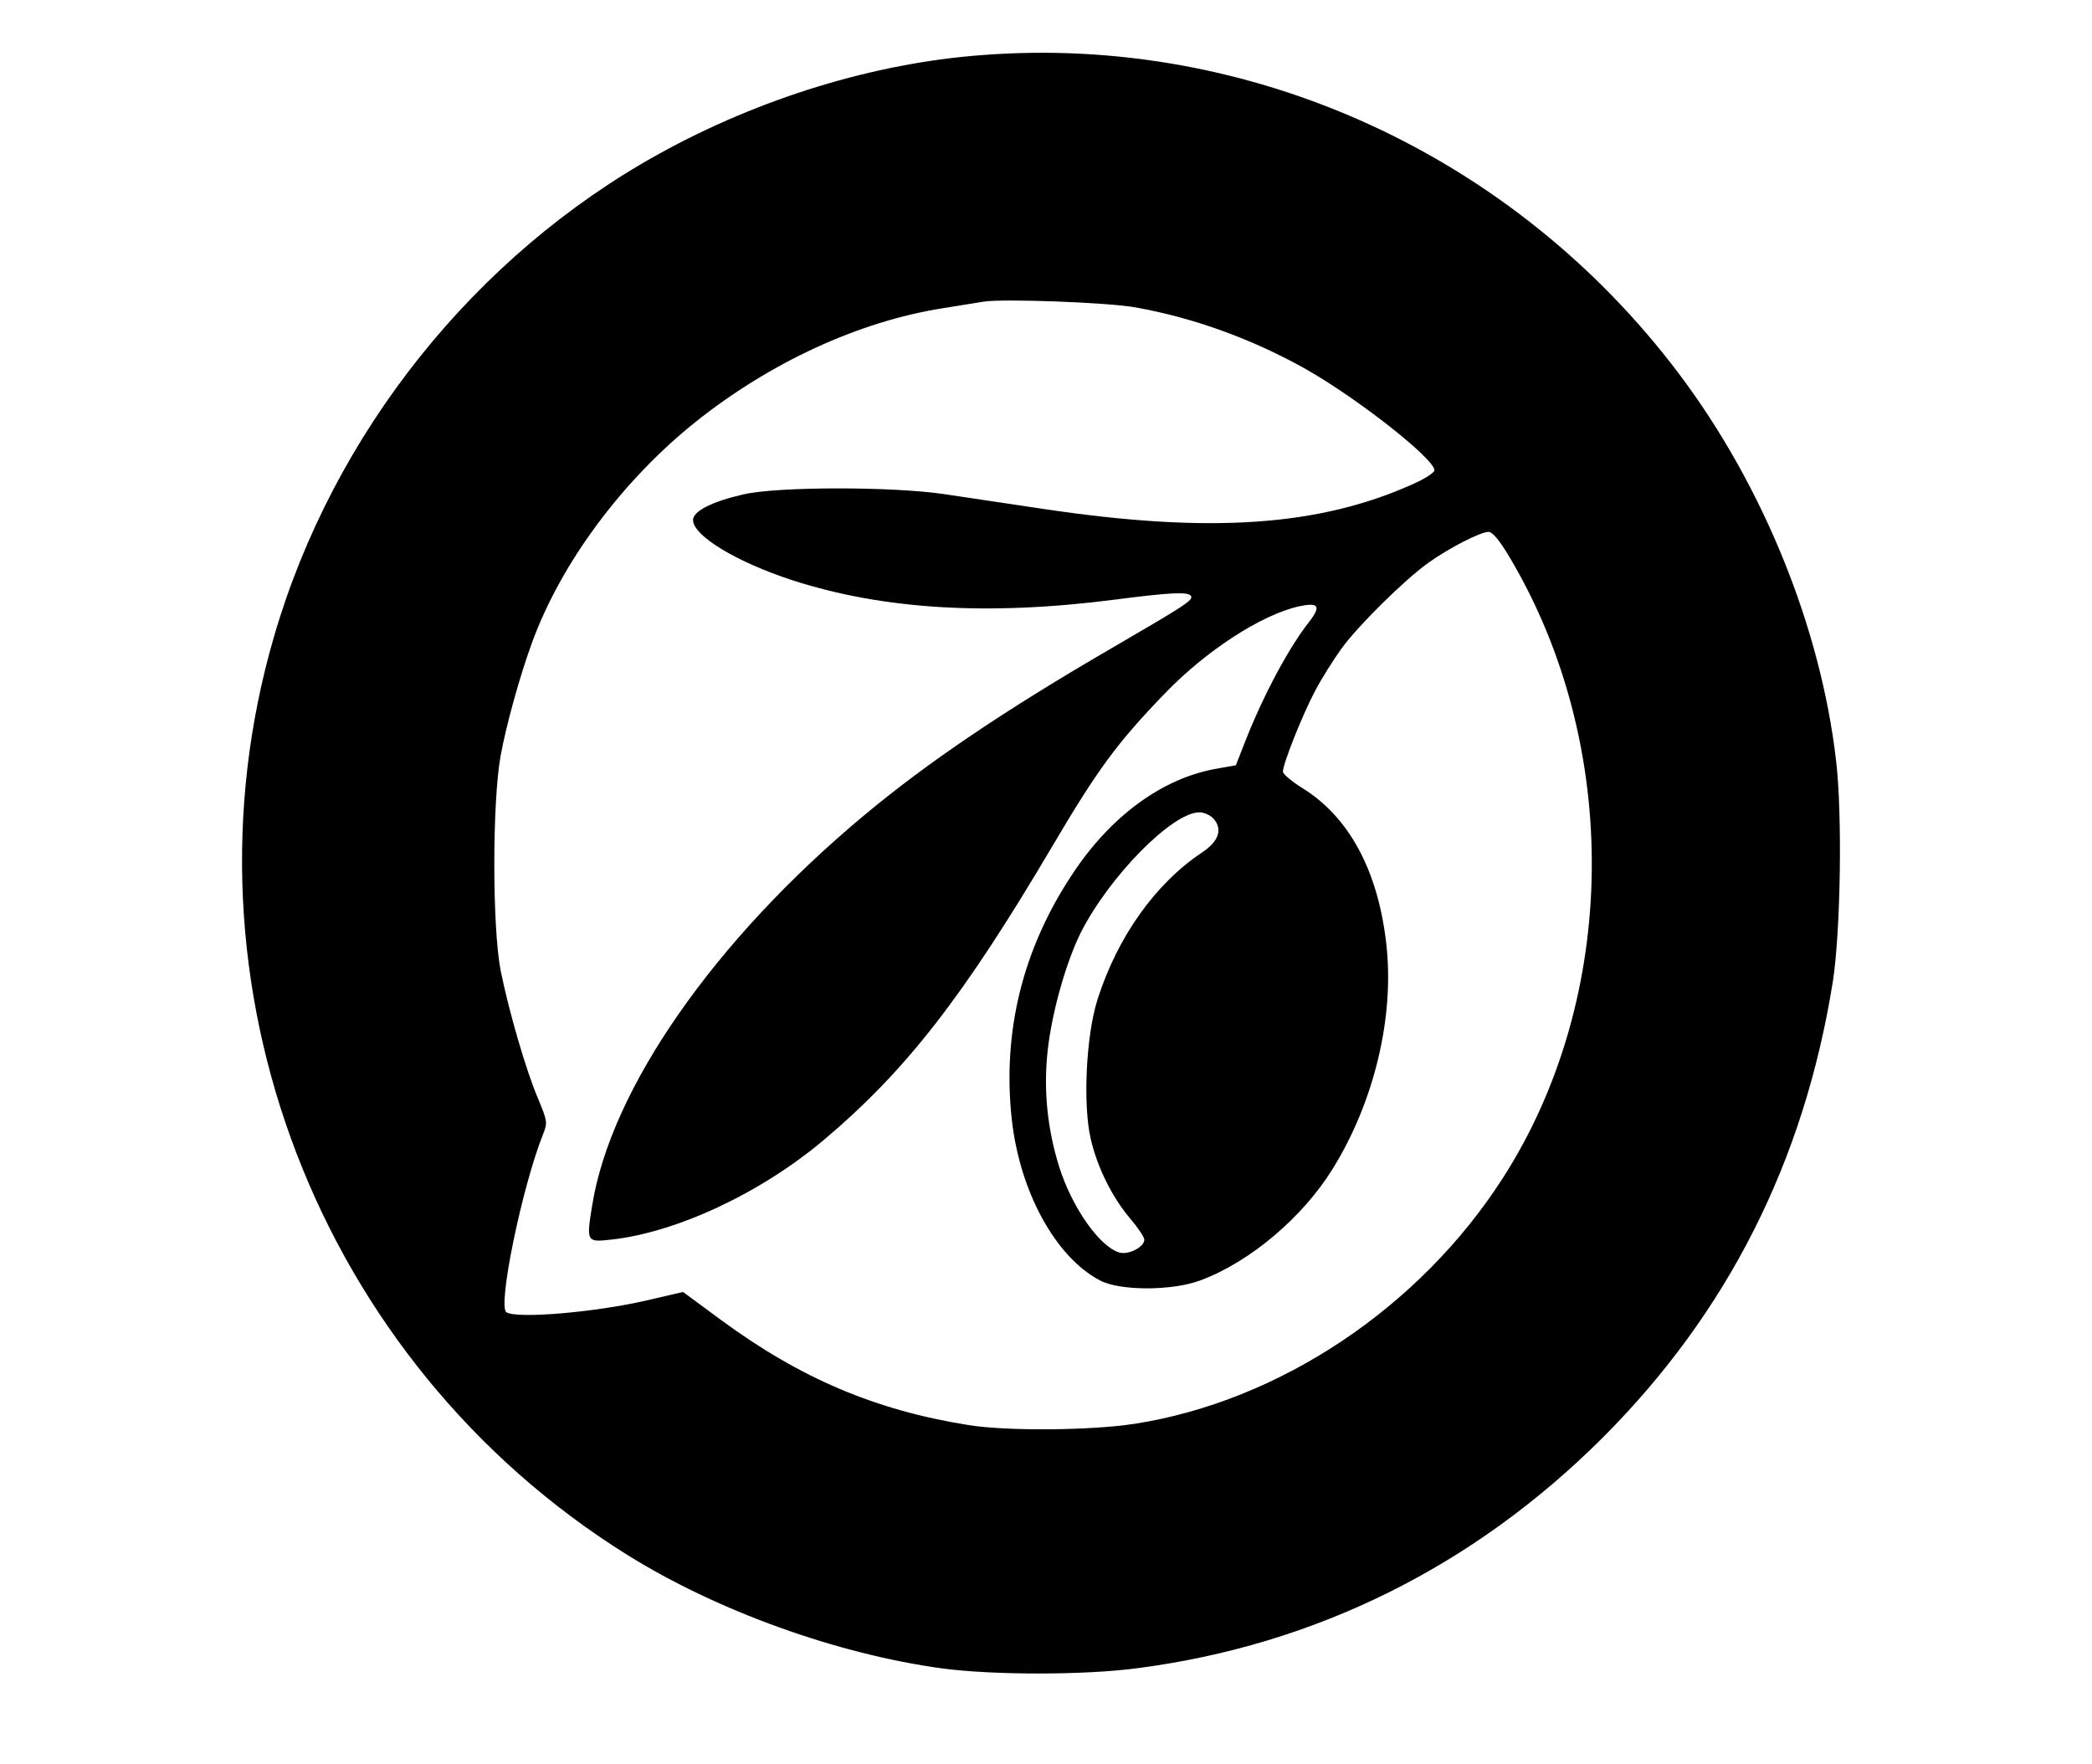
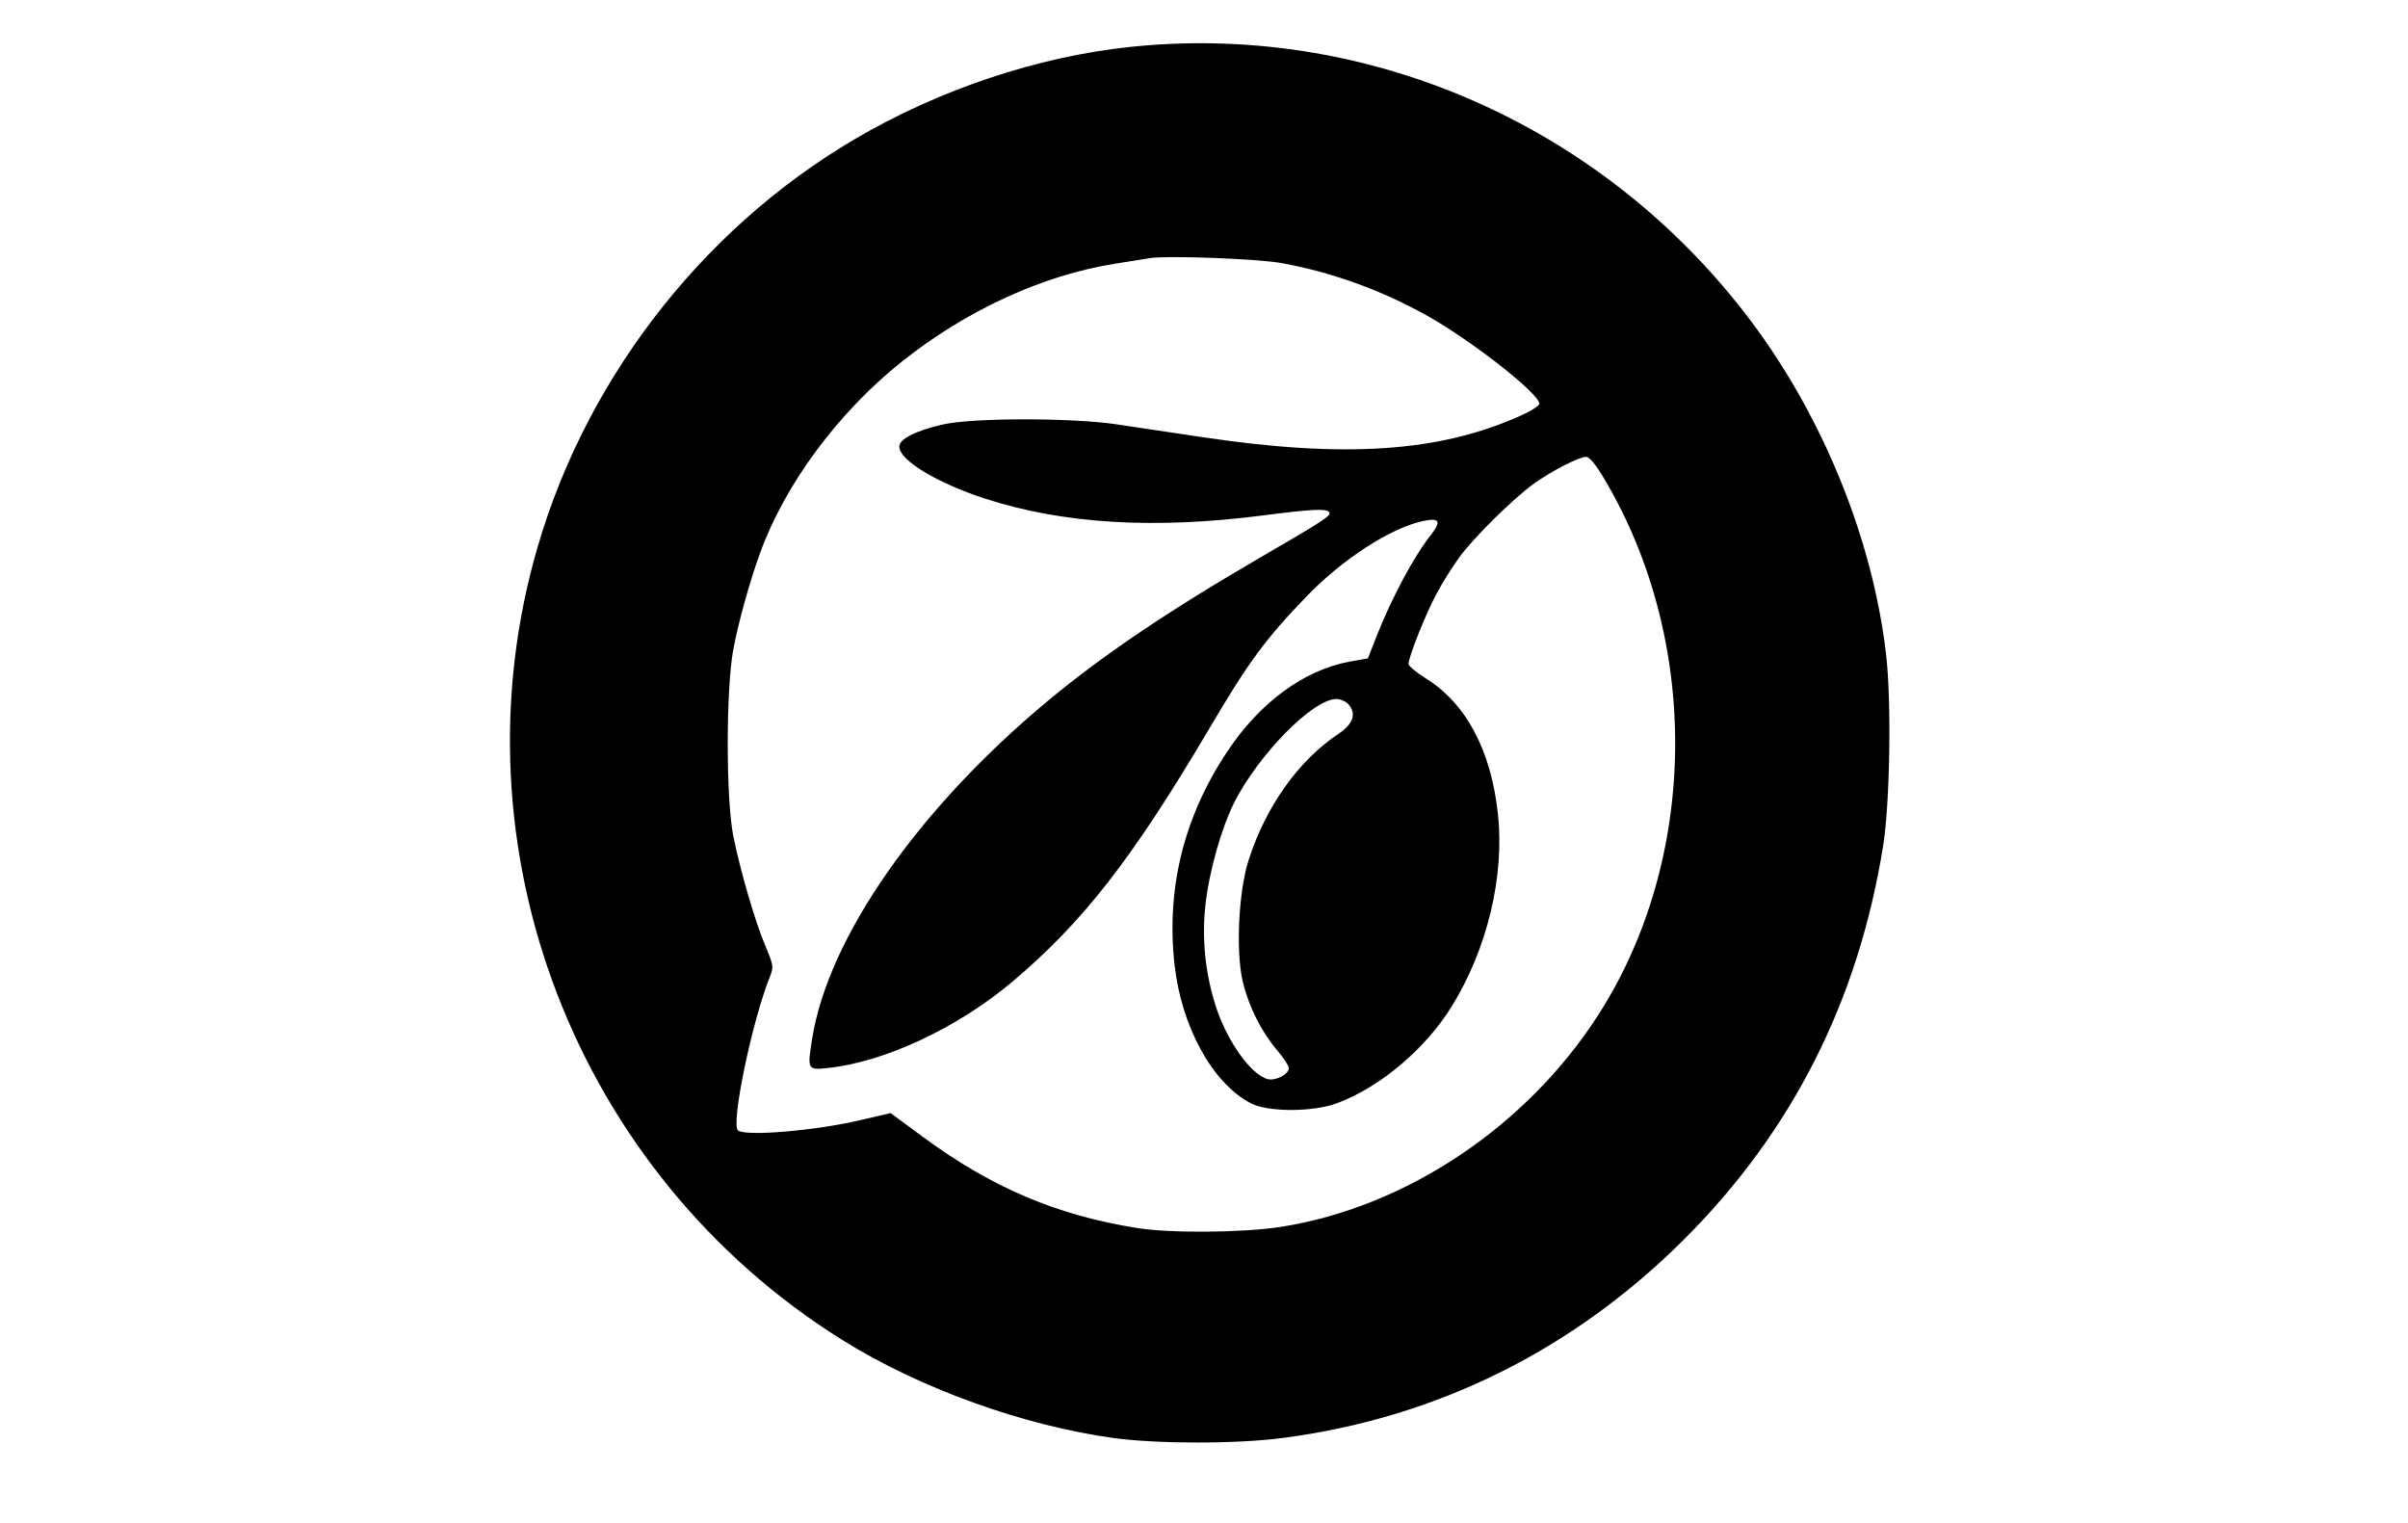
- <svg xmlns="http://www.w3.org/2000/svg" version="1.0" width="649pt" height="547pt" viewBox="0 0 649 547" preserveAspectRatio="xMidYMid meet">
-   <g transform="translate(0,547) scale(0.1,-0.1)" fill="#000000" stroke="none">
-     <path d="M3045 5299 c-334 -25 -689 -134 -1000 -306 -572 -316 -1012 -868 -1195 -1498 -314 -1078 136 -2249 1095 -2848 280 -175 654 -309 979 -353 159 -21 442 -21 606 1 551 72 1041 315 1441 714 389 389 626 858 715 1416 24 153 30 518 10 686 -48 413 -226 852 -487 1199 -512 680 -1329 1054 -2164 989z m480 -783 c182 -33 360 -98 526 -191 159 -90 399 -278 399 -314 0 -7 -29 -26 -65 -42 -292 -132 -632 -155 -1147 -78 -112 17 -250 37 -308 46 -160 24 -520 24 -625 -1 -96 -22 -155 -52 -155 -79 0 -49 134 -130 308 -187 282 -91 607 -111 1002 -60 171 22 226 25 235 11 7 -13 -18 -29 -245 -161 -334 -194 -571 -354 -770 -520 -462 -385 -785 -847 -843 -1210 -18 -111 -17 -114 55 -106 204 21 467 144 663 309 255 215 432 442 708 909 142 241 203 324 351 477 127 132 299 244 416 270 60 13 69 1 33 -46 -65 -82 -143 -229 -198 -368 l-31 -79 -67 -12 c-164 -31 -322 -147 -439 -324 -156 -234 -219 -492 -189 -764 25 -223 135 -425 273 -498 61 -33 225 -33 312 0 154 57 318 196 411 347 128 207 191 469 166 694 -25 228 -115 397 -262 487 -32 20 -59 43 -59 50 0 25 62 180 100 251 21 40 58 98 81 130 51 71 196 214 270 267 66 47 162 96 187 96 12 0 34 -26 66 -80 347 -584 338 -1365 -22 -1925 -258 -402 -693 -692 -1142 -762 -137 -21 -396 -23 -515 -4 -289 46 -522 145 -768 326 l-118 87 -112 -26 c-159 -37 -403 -58 -436 -37 -28 18 49 391 114 553 14 35 13 40 -15 108 -38 88 -92 275 -117 400 -26 135 -26 521 0 665 18 98 60 249 97 350 90 248 281 505 509 687 231 184 506 311 767 352 55 9 110 18 124 20 58 10 389 -2 475 -18z m239 -1585 c30 -33 17 -71 -34 -105 -145 -96 -263 -262 -325 -456 -36 -113 -46 -328 -21 -434 21 -90 67 -181 122 -246 24 -28 44 -58 44 -66 0 -22 -47 -47 -76 -40 -61 16 -148 139 -188 266 -37 118 -49 239 -36 359 13 120 57 276 104 370 89 174 283 371 367 371 14 0 34 -9 43 -19z" />
-   </g>
+ <svg xmlns="http://www.w3.org/2000/svg" version="1.0" width="866.667" height="547.831" viewBox="0 0 650 547.831">
+   <path d="M304.969 16.282c-33.453 2.505-69.007 13.422-100.155 30.647-57.287 31.65-101.356 86.933-119.685 150.031C53.683 304.926 98.75 422.208 194.8 482.2c28.045 17.526 65.501 30.948 98.05 35.354 15.926 2.101 44.269 2.101 60.692-.102 55.186-7.211 104.26-31.547 144.322-71.511 38.958-38.959 62.695-85.931 71.609-141.817 2.403-15.324 3.005-51.88 1.002-68.706-4.81-41.365-22.634-85.332-48.777-120.084C470.418 47.23 388.595 9.77 304.965 16.282zm48.072 78.422c18.227 3.306 36.055 9.814 52.682 19.131 15.926 9.016 39.96 27.841 39.96 31.45 0 .7-2.904 2.602-6.511 4.206-29.247 13.222-63.298 15.523-114.876 7.81-11.22-1.702-25.04-3.705-30.847-4.605-16.024-2.403-52.08-2.403-62.598.101-9.614 2.204-15.523 5.209-15.523 7.913 0 4.907 13.422 13.019 30.847 18.728 28.245 9.113 60.794 11.117 100.355 6.01 17.127-2.203 22.633-2.504 23.537-1.103.7 1.303-1.804 2.903-24.539 16.126-33.453 19.428-57.19 35.456-77.119 52.079-46.272 38.559-78.621 84.831-84.428 121.187-1.804 11.117-1.702 11.419 5.51 10.616 20.43-2.1 46.772-14.423 66.4-30.948 25.541-21.533 43.267-44.268 70.91-91.041 14.22-24.136 20.331-32.451 35.154-47.775 12.722-13.222 29.947-24.437 41.663-27.043 6.01-1.303 6.91-.102 3.306 4.605-6.511 8.214-14.322 22.935-19.831 36.858l-3.103 7.912-6.711 1.201c-16.427 3.103-32.252 14.721-43.968 32.451-15.624 23.436-21.932 49.278-18.927 76.517 2.504 22.335 13.52 42.566 27.34 49.876 6.109 3.306 22.536 3.306 31.25 0 15.426-5.71 31.849-19.632 41.162-34.752 12.82-20.732 19.13-46.973 16.626-69.508-2.504-22.837-11.516-39.76-26.24-48.777-3.205-2.003-5.91-4.308-5.91-5.008 0-2.505 6.21-18.028 10.014-25.138 2.101-4.007 5.807-9.814 8.112-13.019 5.107-7.11 19.632-21.432 27.043-26.742 6.61-4.707 16.224-9.614 18.728-9.614 1.202 0 3.405 2.602 6.61 8.014 34.751 58.489 33.851 136.71-2.204 192.797-25.838 40.262-69.406 69.308-114.375 76.316-13.719 2.102-39.663 2.305-51.578.4-28.945-4.606-52.278-14.522-76.92-32.651l-11.817-8.714-11.218 2.602c-15.927 3.705-40.364 5.807-43.666 3.705-2.806-1.804 4.907-39.162 11.418-55.385 1.401-3.506 1.303-4.007-1.503-10.816-3.807-8.812-9.215-27.544-11.72-40.062-2.601-13.52-2.601-52.18 0-66.604 1.805-9.814 6.011-24.938 9.717-35.054 9.016-24.84 28.143-50.576 50.98-68.807C239.366 111.722 266.91 99 293.05 94.896c5.51-.9 11.015-1.804 12.42-2.003 5.807-1.002 38.958.2 47.575 1.804zm23.936 158.745c3.005 3.307 1.702 7.11-3.404 10.515-14.521 9.614-26.339 26.24-32.55 45.67-3.603 11.316-4.605 32.85-2.1 43.466 2.1 9.015 6.71 18.129 12.22 24.636 2.403 2.806 4.406 5.807 4.406 6.61 0 2.203-4.707 4.707-7.61 4.007-6.109-1.605-14.823-13.923-18.83-26.64-3.706-11.818-4.907-23.937-3.604-35.958s5.709-27.642 10.416-37.056c8.914-17.425 28.343-37.159 36.756-37.159 1.4 0 3.404.9 4.308 1.902z" />
</svg>
